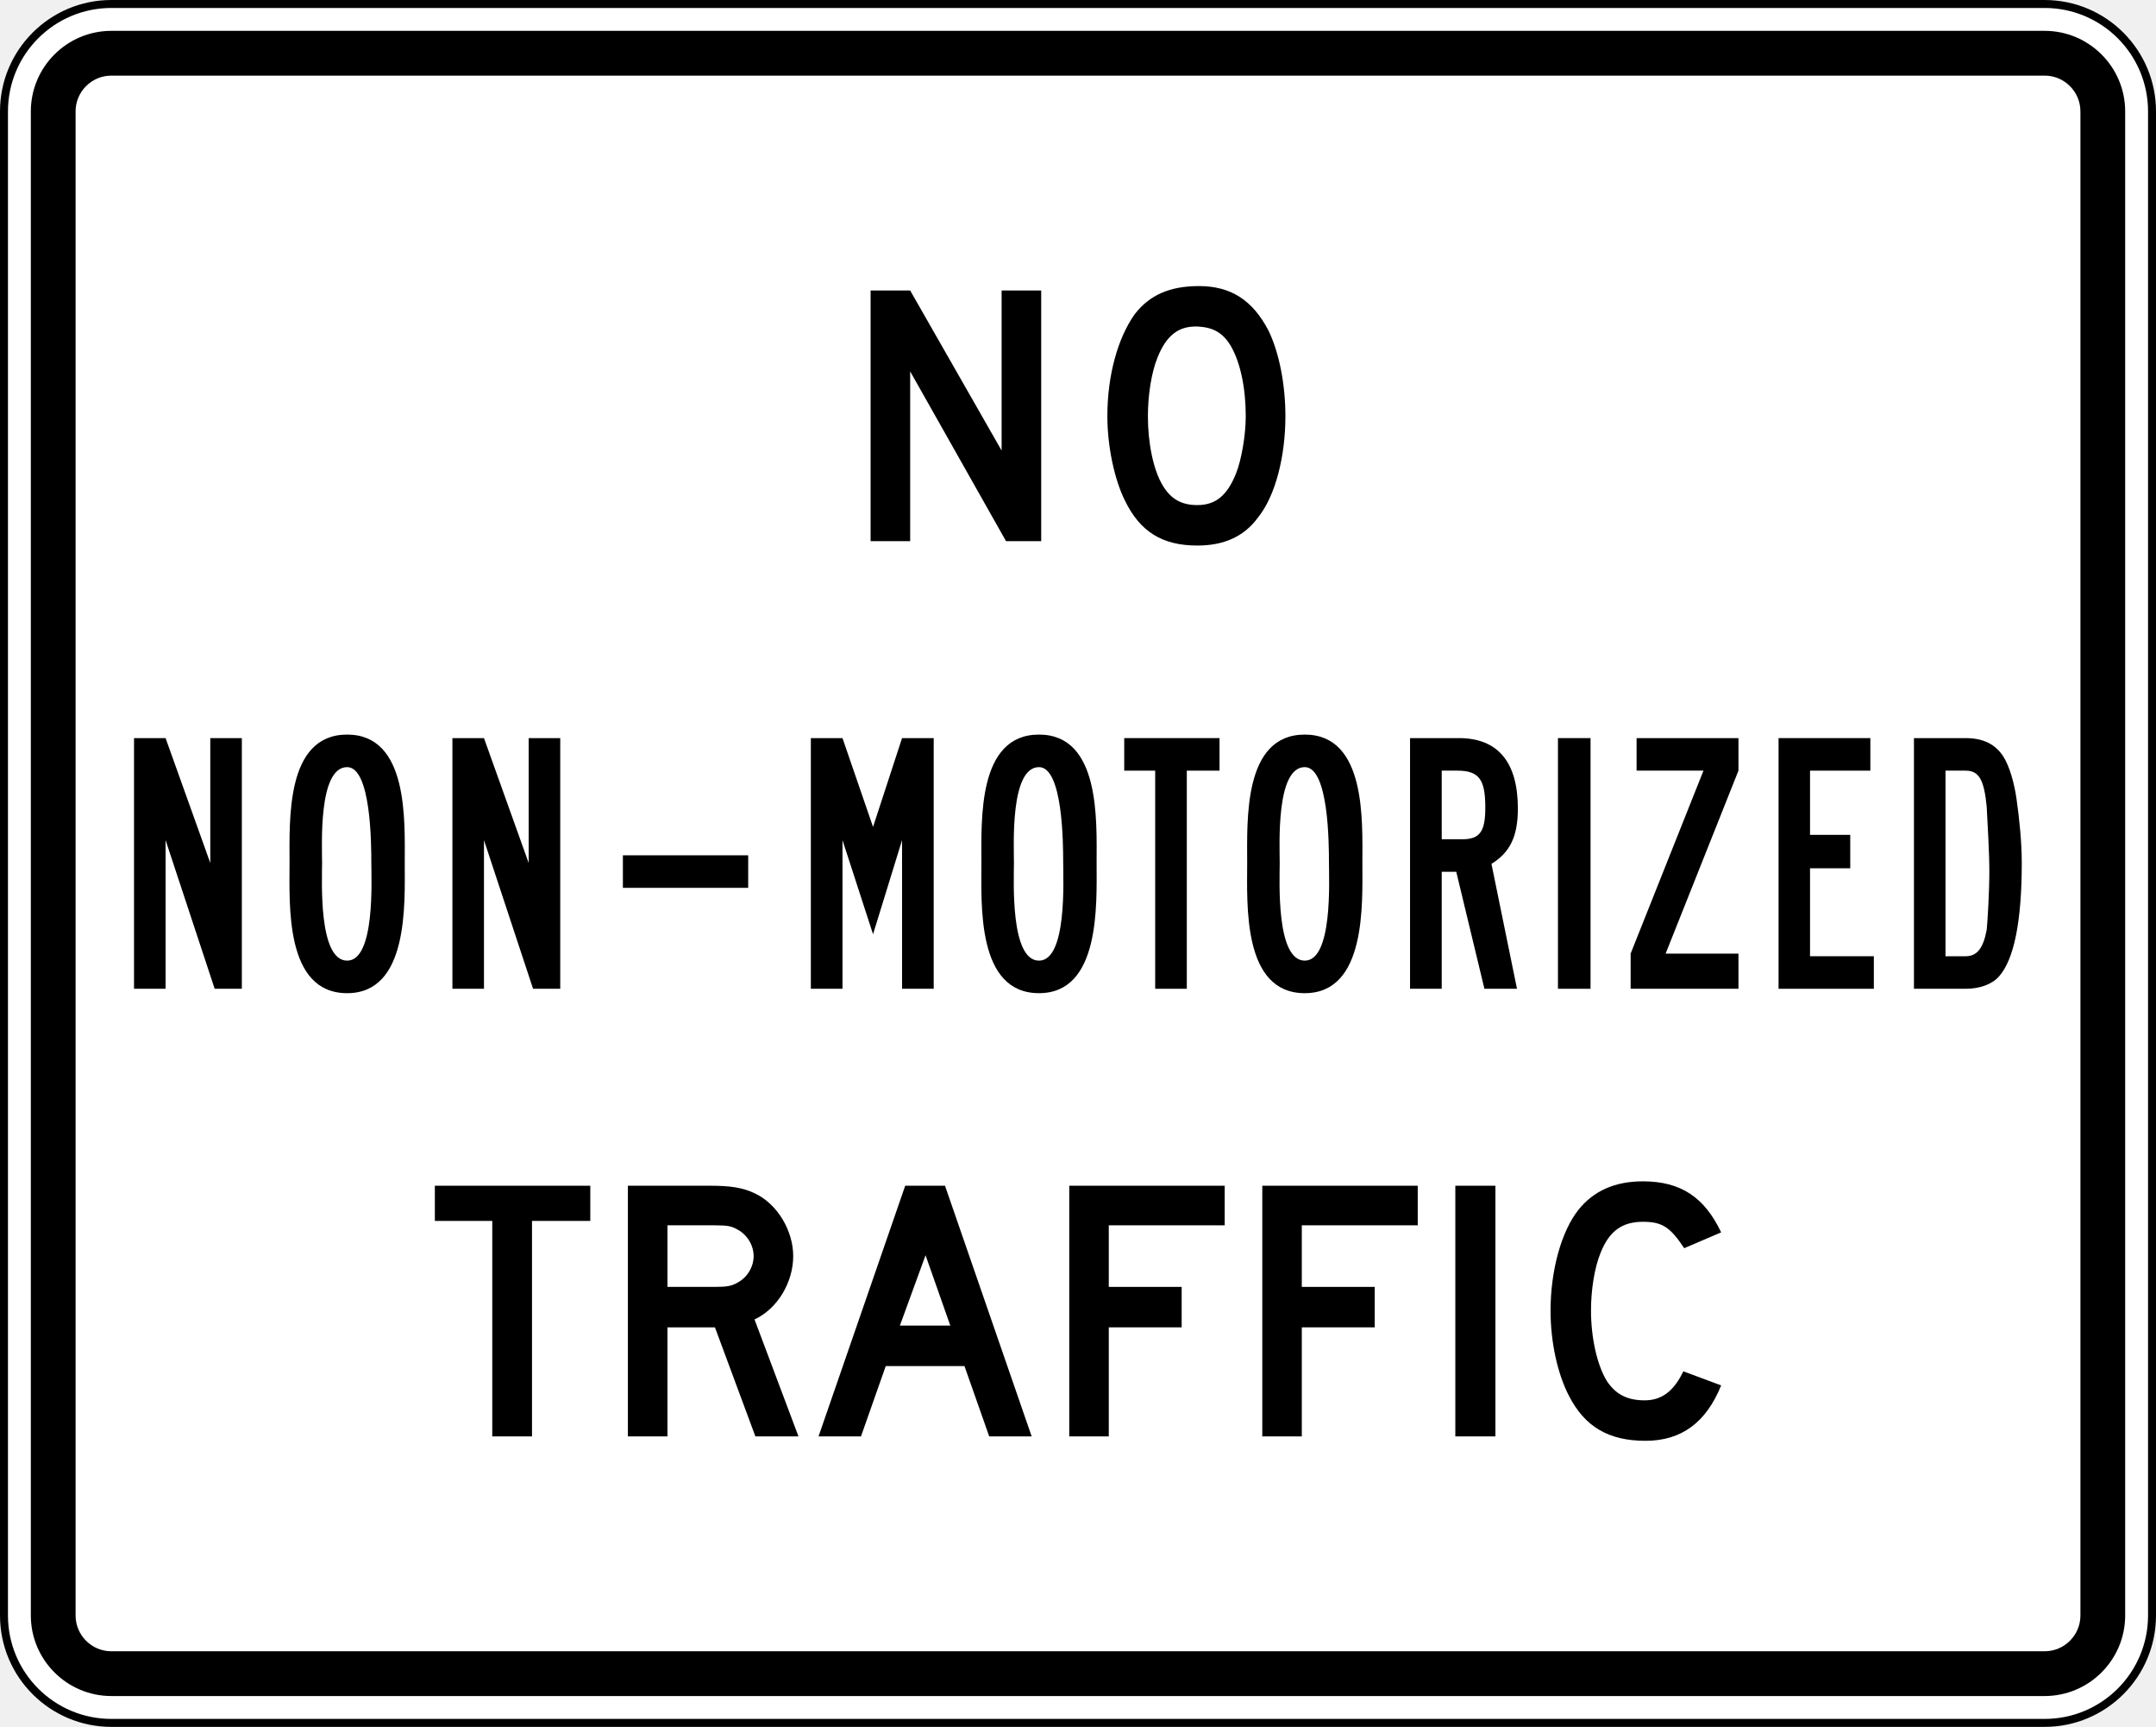
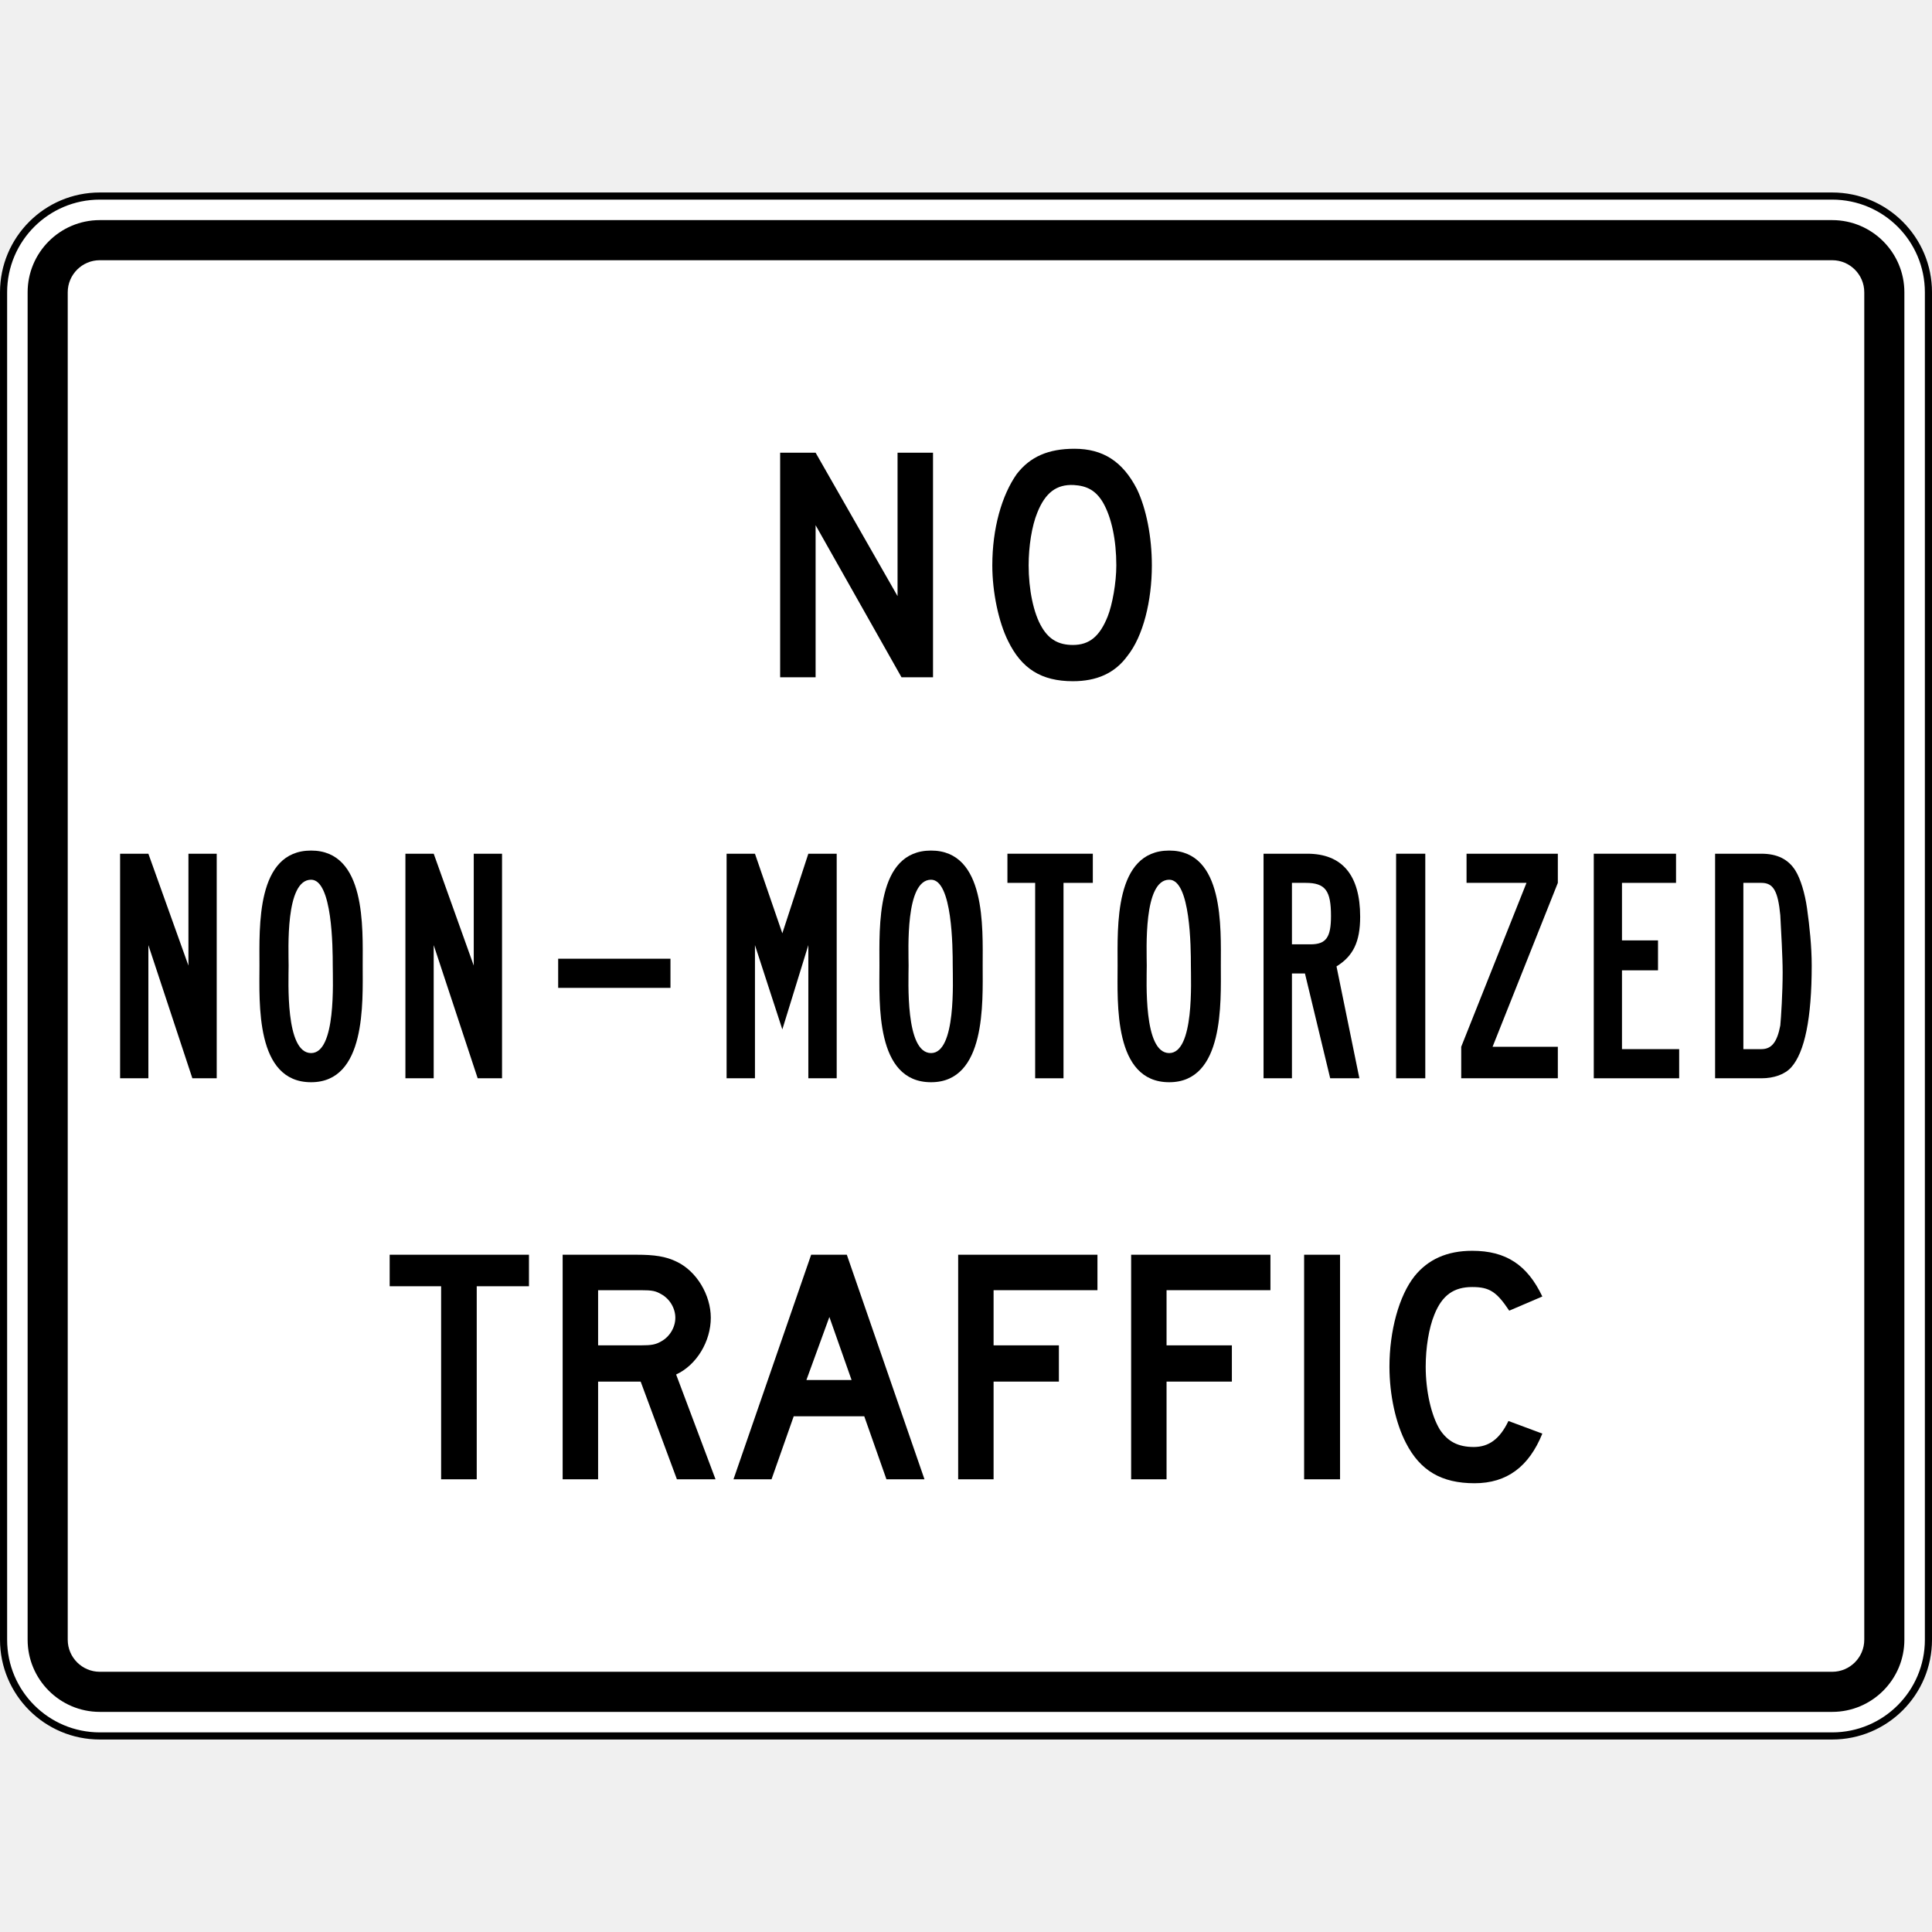
- <svg xmlns="http://www.w3.org/2000/svg" version="1.1" x="0px" y="0px" width="2710" height="2170" viewBox="-0.937 -0.042 2710 2170" enable-background="new -0.937 -0.042 576 660" xml:space="preserve" id="svg2">
+ <svg xmlns="http://www.w3.org/2000/svg" version="1.1" x="0px" y="0px" width="2710" height="2710" viewBox="-0.937 -0.042 2710 2710" enable-background="new -0.937 -0.042 576 660" xml:space="preserve" id="svg2">
  <defs id="defs4">
</defs>
-   <path style="fill:#ffffff;fill-rule:nonzero;stroke:#000000;stroke-width:10;stroke-linecap:butt;stroke-linejoin:miter;stroke-miterlimit:4;stroke-opacity:1;stroke-dasharray:none" d="m 2704.066,2029.967 c 0,74.562 -60.438,135 -135,135 l -2430,0 c -74.559,0 -135,-60.438 -135,-135 l 0,-1890 c 0,-74.558 60.441,-135 135,-135 l 2430,0 c 74.562,0 135,60.442 135,135 l 0,1890 z" id="path11" />
-   <path style="fill:#000000;fill-rule:nonzero;stroke:none" d="m 2614.066,2029.967 c 0,24.812 -20.188,45 -45,45 l -2430,0 c -24.812,0 -45,-20.188 -45,-45 l 0,-1890 c 0,-24.812 20.188,-45 45,-45 l 2430,0 c 24.812,0 45,20.188 45,45 l 0,1890 z m -45,-1991.25 -2430,0 c -55.83,0 -101.25,45.42 -101.25,101.25 l 0,1890 c 0,55.825 45.42,101.25 101.25,101.25 l 2430,0 c 55.825,0 101.25,-45.425 101.25,-101.25 l 0,-1890 c 0,-55.83 -45.425,-101.25 -101.25,-101.25 z" id="path13" />
-   <path style="fill:#000000;fill-rule:nonzero;stroke:none" d="m 1828.341,1804.967 0,-315 50.4,0 0,315 -50.4,0 z" id="path15" />
-   <path style="fill:#000000;fill-rule:nonzero;stroke:none" d="m 667.768,1534.179 0,270.788 -49.95,0 0,-270.788 -72.161,0 0,-44.212 195.38,0 0,44.212 -73.269,0 z" id="path17" />
-   <path style="fill:#000000;fill-rule:nonzero;stroke:none" d="m 926.452,1545.229 c -7.735,-4.412 -12.158,-5.525 -28.738,-5.525 l -59.689,0 0,77.375 59.689,0 c 15.476,0 21.003,-1.113 28.738,-5.525 12.161,-6.637 19.899,-19.9 19.899,-33.162 0,-13.263 -7.737,-26.525 -19.899,-33.162 z m 22.108,259.738 -50.845,-137.05 -59.689,0 0,137.05 -49.739,0 0,-315 103.9,0 c 24.319,0 40.899,2.212 56.373,9.95 27.634,13.262 47.53,46.425 47.53,78.475 0,33.162 -19.896,66.312 -48.634,79.575 l 55.269,147 -54.165,0 z" id="path19" />
-   <path style="fill:#000000;fill-rule:nonzero;stroke:none" d="m 1162.432,1577.292 -32.237,88.412 63.365,0 -31.128,-88.412 z m 80.04,227.675 -31.126,-88.412 -98.938,0 -31.126,88.412 -53.359,0 108.941,-315 50.025,0 108.939,315 -53.356,0 z" id="path21" />
-   <path style="fill:#000000;fill-rule:nonzero;stroke:none" d="m 2067.416,1810.492 c -46.425,0 -76.275,-17.675 -96.162,-56.362 -14.375,-27.625 -23.212,-67.425 -23.212,-107.213 0,-49.738 13.262,-99.475 35.362,-127.1 18.8,-23.212 45.325,-35.375 80.7,-35.375 47.525,0 77.362,19.9 98.375,64.112 l -46.425,19.887 c -17.688,-26.525 -27.637,-33.163 -51.95,-33.163 -25.425,0 -42.013,11.062 -53.062,38.688 -7.737,18.788 -12.162,46.425 -12.162,72.95 0,34.262 7.737,68.525 19.9,88.425 11.05,16.575 25.425,24.312 47.525,24.312 21.012,0 36.475,-11.05 48.638,-36.475 l 47.538,17.688 c -18.8,46.425 -49.75,69.625 -95.062,69.625 z" id="path23" />
-   <path style="fill:#000000;fill-rule:nonzero;stroke:none" d="m 1392.753,1539.704 0,77.375 91.612,0 0,50.838 -91.612,0 0,137.05 -49.675,0 0,-315 195.375,0 0,49.737 -145.7,0 z" id="path25" />
-   <path style="fill:#000000;fill-rule:nonzero;stroke:none" d="m 1635.378,1539.704 0,77.375 91.625,0 0,50.838 -91.625,0 0,137.05 -49.675,0 0,-315 195.387,0 0,49.737 -145.713,0 z" id="path27" />
-   <path style="fill:#000000;fill-rule:nonzero;stroke:none" d="m 1263.591,679.969 -120.487,-213.316 0,213.316 -49.74,0 0,-315.001 49.74,0 114.95,201.159 0,-201.159 49.75,0 0,315.001 -44.212,0 z" id="path29" />
-   <path style="fill:#000000;fill-rule:nonzero;stroke:none" d="m 1546.078,434.601 c -9.975,-16.58 -22.163,-23.211 -41,-24.316 -24.375,-1.105 -39.888,11.051 -50.962,38.684 -7.763,18.79 -12.188,47.528 -12.188,74.053 0,33.159 6.65,67.421 18.837,87.316 9.975,16.579 23.262,24.316 43.212,24.316 23.262,0 37.663,-12.16 48.75,-39.79 6.638,-16.579 12.188,-47.526 12.188,-71.842 0,-35.367 -6.65,-67.42 -18.837,-88.42 z m 34.337,215.525 c -17.725,24.317 -43.2,35.37 -76.438,35.37 -44.325,0 -72.025,-17.686 -90.862,-56.369 -13.287,-26.529 -22.15,-68.526 -22.15,-106.106 0,-51.946 13.287,-98.366 34.337,-128.21 18.837,-24.317 44.325,-35.369 80.888,-35.369 39.888,0 67.588,17.685 87.525,56.369 13.3,27.631 21.05,67.42 21.05,107.21 0,49.737 -12.188,99.472 -34.35,127.105 z" id="path31" />
-   <path style="fill:#000000;fill-rule:nonzero;stroke:none" d="m 268.894,1242.467 -61.704,-186.79 0,186.79 -39.667,0 0,-315 39.667,0 56.194,156.948 0,-156.948 39.667,0 0,315 -34.157,0 z" id="path33" />
-   <path style="fill:#000000;fill-rule:nonzero;stroke:none" d="m 669.102,1242.467 -61.704,-186.79 0,186.79 -39.666,0 0,-315 39.666,0 56.195,156.948 0,-156.948 39.667,0 0,315 -34.159,0 z" id="path35" />
-   <path style="fill:#000000;fill-rule:nonzero;stroke:none" d="m 435.414,963.941 c -36.475,0 -31.506,98.369 -31.506,120.474 0,20.999 -4.969,122.684 31.506,122.684 35.37,0 30.401,-101.685 30.401,-122.684 0,-25.421 -0.559,-120.474 -30.401,-120.474 z m 0,284.054 c -78.476,0 -72.403,-111.632 -72.403,-163.58 0,-54.159 -4.969,-161.369 72.403,-161.369 77.371,0 72.401,108.316 72.401,161.369 0,51.947 4.97,163.58 -72.401,163.58 z" id="path37" />
-   <path style="fill:#000000;fill-rule:nonzero;stroke:none" d="m 2496.265,1013.678 c -3.3,-34.264 -9.912,-45.316 -26.438,-45.316 l -25.35,0 0,233.211 25.35,0 c 14.325,0 22.038,-9.949 26.438,-33.159 1.1,-11.053 3.312,-46.421 3.312,-74.052 0,-23.211 -2.212,-58.579 -3.312,-80.684 z m 37.462,-9.947 c 3.612,25.52 6.612,54.157 6.612,80.684 0,74.054 -9.912,121.579 -28.65,142.579 -8.812,9.948 -24.238,15.474 -41.862,15.474 l -65.013,0 0,-315 65.013,0 c 22.038,0 37.462,7.736 47.375,23.21 7.713,12.159 13.725,33.235 16.525,53.054 z" id="path39" />
-   <path style="fill:#000000;fill-rule:nonzero;stroke:none" d="m 2234.64,1242.467 0,-315 115.375,0 0,40.895 -75.825,0 0,80.684 50.55,0 0,42 -50.55,0 0,110.526 80.225,0 0,40.895 -119.775,0 z" id="path41" />
-   <path style="fill:#000000;fill-rule:nonzero;stroke:none" d="m 1957.353,1242.467 0,-315 40.95,0 0,315 -40.95,0 z" id="path43" />
-   <path style="fill:#000000;fill-rule:nonzero;stroke:none" d="m 1132.912,1242.467 0,-186.79 -36.475,118.265 -38.399,-118.265 0,186.79 -39.778,0 0,-315 39.778,0 38.399,111.633 36.475,-111.633 39.778,0 0,315 -39.778,0 z" id="path45" />
-   <path style="fill:#000000;fill-rule:nonzero;stroke:none" d="m 1305.053,963.941 c -36.475,0 -31.512,98.369 -31.512,120.474 0,20.999 -4.963,122.684 31.512,122.684 35.362,0 30.4,-101.685 30.4,-122.684 0,-25.421 -0.562,-120.474 -30.4,-120.474 z m 0,284.054 c -78.478,0 -72.404,-111.632 -72.404,-163.58 0,-54.159 -4.969,-161.369 72.404,-161.369 77.375,0 72.4,108.316 72.4,161.369 0,51.947 4.975,163.58 -72.4,163.58 z" id="path47" />
-   <path style="fill:#000000;fill-rule:nonzero;stroke:none" d="m 1639.116,963.941 c -36.475,0 -31.512,98.369 -31.512,120.474 0,20.999 -4.963,122.684 31.512,122.684 35.362,0 30.4,-101.685 30.4,-122.684 0,-25.421 -0.562,-120.474 -30.4,-120.474 z m 0,284.054 c -78.487,0 -72.412,-111.632 -72.412,-163.58 0,-54.159 -4.963,-161.369 72.412,-161.369 77.362,0 72.4,108.316 72.4,161.369 0,51.947 4.963,163.58 -72.4,163.58 z" id="path49" />
-   <path style="fill:#000000;fill-rule:nonzero;stroke:none" d="m 1830.616,968.362 -19.363,0 0,86.211 26,0 c 22.125,0 28.775,-9.947 28.775,-39.789 0,-35.37 -7.75,-46.423 -35.413,-46.423 z m 43.15,117.158 32.087,156.949 -40.938,0 -35.4,-147.001 -18.262,0 0,147.001 -39.825,0 0,-315.001 61.4,0 c 48.688,0 74.125,29.843 74.125,88.421 0,35.369 -9.95,55.264 -33.188,69.631 z" id="path51" />
-   <path style="fill:#000000;fill-rule:nonzero;stroke:none" d="m 1490.828,968.362 0,274.106 -39.75,0 0,-274.106 -38.913,0 0,-40.895 119.787,0 0,40.895 -41.125,0 z" id="path53" />
-   <path style="fill:#000000;fill-rule:nonzero;stroke:none" d="m 2048.703,1242.467 0,-44.209 91.55,-229.896 -84.075,0 0,-40.895 128.05,0 0,40.895 -91.537,229.896 91.537,0 0,44.209 -135.525,0 z" id="path55" />
-   <path style="fill:#000000;fill-rule:nonzero;stroke:none" d="m 782.01,1115.644 0,-40.895 157.5,0 0,40.895 -157.5,0 z" id="path57" />
+   <g id="g3541" transform="translate(0,-270.0088)">
+     <path id="path11" d="m 2704.066,2569.967 c 0,74.562 -60.438,135 -135,135 l -2430,0 c -74.559,0 -135,-60.438 -135,-135 l 0,-1890 c 0,-74.558 60.441,-135 135,-135 l 2430,0 c 74.562,0 135,60.442 135,135 l 0,1890 z" style="fill:#ffffff;fill-rule:nonzero;stroke:#000000;stroke-width:10;stroke-linecap:butt;stroke-linejoin:miter;stroke-miterlimit:4;stroke-opacity:1;stroke-dasharray:none" />
+     <path id="path13" d="m 2614.066,2569.967 c 0,24.812 -20.188,45 -45,45 l -2430,0 c -24.812,0 -45,-20.188 -45,-45 l 0,-1890 c 0,-24.812 20.188,-45 45,-45 l 2430,0 c 24.812,0 45,20.188 45,45 l 0,1890 z m -45,-1991.25 -2430,0 c -55.83,0 -101.25,45.42 -101.25,101.25 l 0,1890 c 0,55.825 45.42,101.25 101.25,101.25 l 2430,0 c 55.825,0 101.25,-45.425 101.25,-101.25 l 0,-1890 c 0,-55.83 -45.425,-101.25 -101.25,-101.25 z" style="fill:#000000;fill-rule:nonzero;stroke:none" />
+     <path id="path15" d="m 1828.341,2344.967 0,-315 50.4,0 0,315 -50.4,0 z" style="fill:#000000;fill-rule:nonzero;stroke:none" />
+     <path id="path17" d="m 667.768,2074.179 0,270.788 -49.95,0 0,-270.788 -72.161,0 0,-44.212 195.38,0 0,44.212 -73.269,0 z" style="fill:#000000;fill-rule:nonzero;stroke:none" />
+     <path id="path19" d="m 926.452,2085.229 c -7.735,-4.412 -12.158,-5.525 -28.738,-5.525 l -59.689,0 0,77.375 59.689,0 c 15.476,0 21.003,-1.113 28.738,-5.525 12.161,-6.637 19.899,-19.9 19.899,-33.162 0,-13.263 -7.737,-26.525 -19.899,-33.162 z m 22.108,259.738 -50.845,-137.05 -59.689,0 0,137.05 -49.739,0 0,-315 103.9,0 c 24.319,0 40.899,2.212 56.373,9.95 27.634,13.262 47.53,46.425 47.53,78.475 0,33.162 -19.896,66.312 -48.634,79.575 l 55.269,147 -54.165,0 z" style="fill:#000000;fill-rule:nonzero;stroke:none" />
+     <path id="path21" d="m 1162.432,2117.292 -32.237,88.412 63.365,0 -31.128,-88.412 z m 80.04,227.675 -31.126,-88.412 -98.938,0 -31.126,88.412 -53.359,0 108.941,-315 50.025,0 108.939,315 -53.356,0 z" style="fill:#000000;fill-rule:nonzero;stroke:none" />
+     <path id="path23" d="m 2067.416,2350.492 c -46.425,0 -76.275,-17.675 -96.162,-56.362 -14.375,-27.625 -23.212,-67.425 -23.212,-107.213 0,-49.738 13.262,-99.475 35.362,-127.1 18.8,-23.212 45.325,-35.375 80.7,-35.375 47.525,0 77.362,19.9 98.375,64.112 l -46.425,19.887 c -17.688,-26.525 -27.637,-33.163 -51.95,-33.163 -25.425,0 -42.013,11.062 -53.062,38.688 -7.737,18.788 -12.162,46.425 -12.162,72.95 0,34.262 7.737,68.525 19.9,88.425 11.05,16.575 25.425,24.312 47.525,24.312 21.012,0 36.475,-11.05 48.638,-36.475 l 47.538,17.688 c -18.8,46.425 -49.75,69.625 -95.062,69.625 z" style="fill:#000000;fill-rule:nonzero;stroke:none" />
+     <path id="path25" d="m 1392.753,2079.704 0,77.375 91.612,0 0,50.838 -91.612,0 0,137.05 -49.675,0 0,-315 195.375,0 0,49.737 -145.7,0 z" style="fill:#000000;fill-rule:nonzero;stroke:none" />
+     <path id="path27" d="m 1635.378,2079.704 0,77.375 91.625,0 0,50.838 -91.625,0 0,137.05 -49.675,0 0,-315 195.387,0 0,49.737 -145.713,0 z" style="fill:#000000;fill-rule:nonzero;stroke:none" />
+     <path id="path29" d="m 1263.591,1219.969 -120.487,-213.316 0,213.316 -49.74,0 0,-315.001 49.74,0 114.95,201.159 0,-201.159 49.75,0 0,315.001 -44.212,0 z" style="fill:#000000;fill-rule:nonzero;stroke:none" />
+     <path id="path31" d="m 1546.078,974.601 c -9.975,-16.58 -22.163,-23.211 -41,-24.316 -24.375,-1.105 -39.888,11.051 -50.962,38.684 -7.763,18.79 -12.188,47.528 -12.188,74.053 0,33.159 6.65,67.421 18.837,87.316 9.975,16.579 23.262,24.316 43.212,24.316 23.262,0 37.663,-12.16 48.75,-39.79 6.638,-16.579 12.188,-47.526 12.188,-71.842 0,-35.368 -6.65,-67.42 -18.837,-88.42 z m 34.337,215.525 c -17.725,24.317 -43.2,35.37 -76.438,35.37 -44.325,0 -72.025,-17.686 -90.862,-56.369 -13.287,-26.529 -22.15,-68.526 -22.15,-106.106 0,-51.946 13.287,-98.366 34.337,-128.21 18.837,-24.317 44.325,-35.369 80.888,-35.369 39.888,0 67.588,17.685 87.525,56.369 13.3,27.631 21.05,67.42 21.05,107.21 0,49.737 -12.188,99.472 -34.35,127.105 z" style="fill:#000000;fill-rule:nonzero;stroke:none" />
+     <path id="path33" d="m 268.894,1782.467 -61.704,-186.79 0,186.79 -39.667,0 0,-315 39.667,0 56.194,156.948 0,-156.948 39.667,0 0,315 -34.157,0 z" style="fill:#000000;fill-rule:nonzero;stroke:none" />
+     <path id="path35" d="m 669.102,1782.467 -61.704,-186.79 0,186.79 -39.666,0 0,-315 39.666,0 56.195,156.948 0,-156.948 39.667,0 0,315 -34.159,0 z" style="fill:#000000;fill-rule:nonzero;stroke:none" />
+     <path id="path37" d="m 435.414,1503.941 c -36.475,0 -31.506,98.369 -31.506,120.474 0,20.999 -4.969,122.684 31.506,122.684 35.37,0 30.401,-101.685 30.401,-122.684 0,-25.421 -0.559,-120.474 -30.401,-120.474 z m 0,284.054 c -78.476,0 -72.403,-111.632 -72.403,-163.58 0,-54.159 -4.969,-161.369 72.403,-161.369 77.371,0 72.401,108.316 72.401,161.369 0,51.947 4.97,163.58 -72.401,163.58 z" style="fill:#000000;fill-rule:nonzero;stroke:none" />
+     <path id="path39" d="m 2496.265,1553.678 c -3.3,-34.264 -9.912,-45.316 -26.438,-45.316 l -25.35,0 0,233.211 25.35,0 c 14.325,0 22.038,-9.949 26.438,-33.159 1.1,-11.053 3.312,-46.421 3.312,-74.052 0,-23.211 -2.212,-58.579 -3.312,-80.684 z m 37.462,-9.947 c 3.612,25.52 6.612,54.157 6.612,80.684 0,74.054 -9.912,121.579 -28.65,142.579 -8.812,9.948 -24.238,15.474 -41.862,15.474 l -65.013,0 0,-315 65.013,0 c 22.038,0 37.462,7.736 47.375,23.21 7.713,12.159 13.725,33.235 16.525,53.054 z" style="fill:#000000;fill-rule:nonzero;stroke:none" />
+     <path id="path41" d="m 2234.64,1782.467 0,-315 115.375,0 0,40.895 -75.825,0 0,80.684 50.55,0 0,42 -50.55,0 0,110.526 80.225,0 0,40.895 -119.775,0 z" style="fill:#000000;fill-rule:nonzero;stroke:none" />
+     <path id="path43" d="m 1957.353,1782.467 0,-315 40.95,0 0,315 -40.95,0 z" style="fill:#000000;fill-rule:nonzero;stroke:none" />
+     <path id="path45" d="m 1132.912,1782.467 0,-186.79 -36.475,118.265 -38.399,-118.265 0,186.79 -39.778,0 0,-315 39.778,0 38.399,111.633 36.475,-111.633 39.778,0 0,315 -39.778,0 z" style="fill:#000000;fill-rule:nonzero;stroke:none" />
+     <path id="path47" d="m 1305.053,1503.941 c -36.475,0 -31.512,98.369 -31.512,120.474 0,20.999 -4.963,122.684 31.512,122.684 35.362,0 30.4,-101.685 30.4,-122.684 0,-25.421 -0.562,-120.474 -30.4,-120.474 z m 0,284.054 c -78.478,0 -72.404,-111.632 -72.404,-163.58 0,-54.159 -4.969,-161.369 72.404,-161.369 77.375,0 72.4,108.316 72.4,161.369 0,51.947 4.975,163.58 -72.4,163.58 z" style="fill:#000000;fill-rule:nonzero;stroke:none" />
+     <path id="path49" d="m 1639.116,1503.941 c -36.475,0 -31.512,98.369 -31.512,120.474 0,20.999 -4.963,122.684 31.512,122.684 35.362,0 30.4,-101.685 30.4,-122.684 0,-25.421 -0.562,-120.474 -30.4,-120.474 z m 0,284.054 c -78.487,0 -72.412,-111.632 -72.412,-163.58 0,-54.159 -4.963,-161.369 72.412,-161.369 77.362,0 72.4,108.316 72.4,161.369 0,51.947 4.963,163.58 -72.4,163.58 z" style="fill:#000000;fill-rule:nonzero;stroke:none" />
+     <path id="path51" d="m 1830.616,1508.362 -19.363,0 0,86.211 26,0 c 22.125,0 28.775,-9.947 28.775,-39.789 0,-35.37 -7.75,-46.423 -35.413,-46.423 z m 43.15,117.158 32.087,156.949 -40.938,0 -35.4,-147.001 -18.262,0 0,147.001 -39.825,0 0,-315.001 61.4,0 c 48.688,0 74.125,29.843 74.125,88.421 0,35.369 -9.95,55.264 -33.188,69.631 z" style="fill:#000000;fill-rule:nonzero;stroke:none" />
+     <path id="path53" d="m 1490.828,1508.362 0,274.106 -39.75,0 0,-274.106 -38.913,0 0,-40.895 119.787,0 0,40.895 -41.125,0 z" style="fill:#000000;fill-rule:nonzero;stroke:none" />
+     <path id="path55" d="m 2048.703,1782.467 0,-44.209 91.55,-229.896 -84.075,0 0,-40.895 128.05,0 0,40.895 -91.537,229.896 91.537,0 0,44.209 -135.525,0 z" style="fill:#000000;fill-rule:nonzero;stroke:none" />
+     <path id="path57" d="m 782.01,1655.644 0,-40.895 157.5,0 0,40.895 -157.5,0 z" style="fill:#000000;fill-rule:nonzero;stroke:none" />
+   </g>
</svg>
